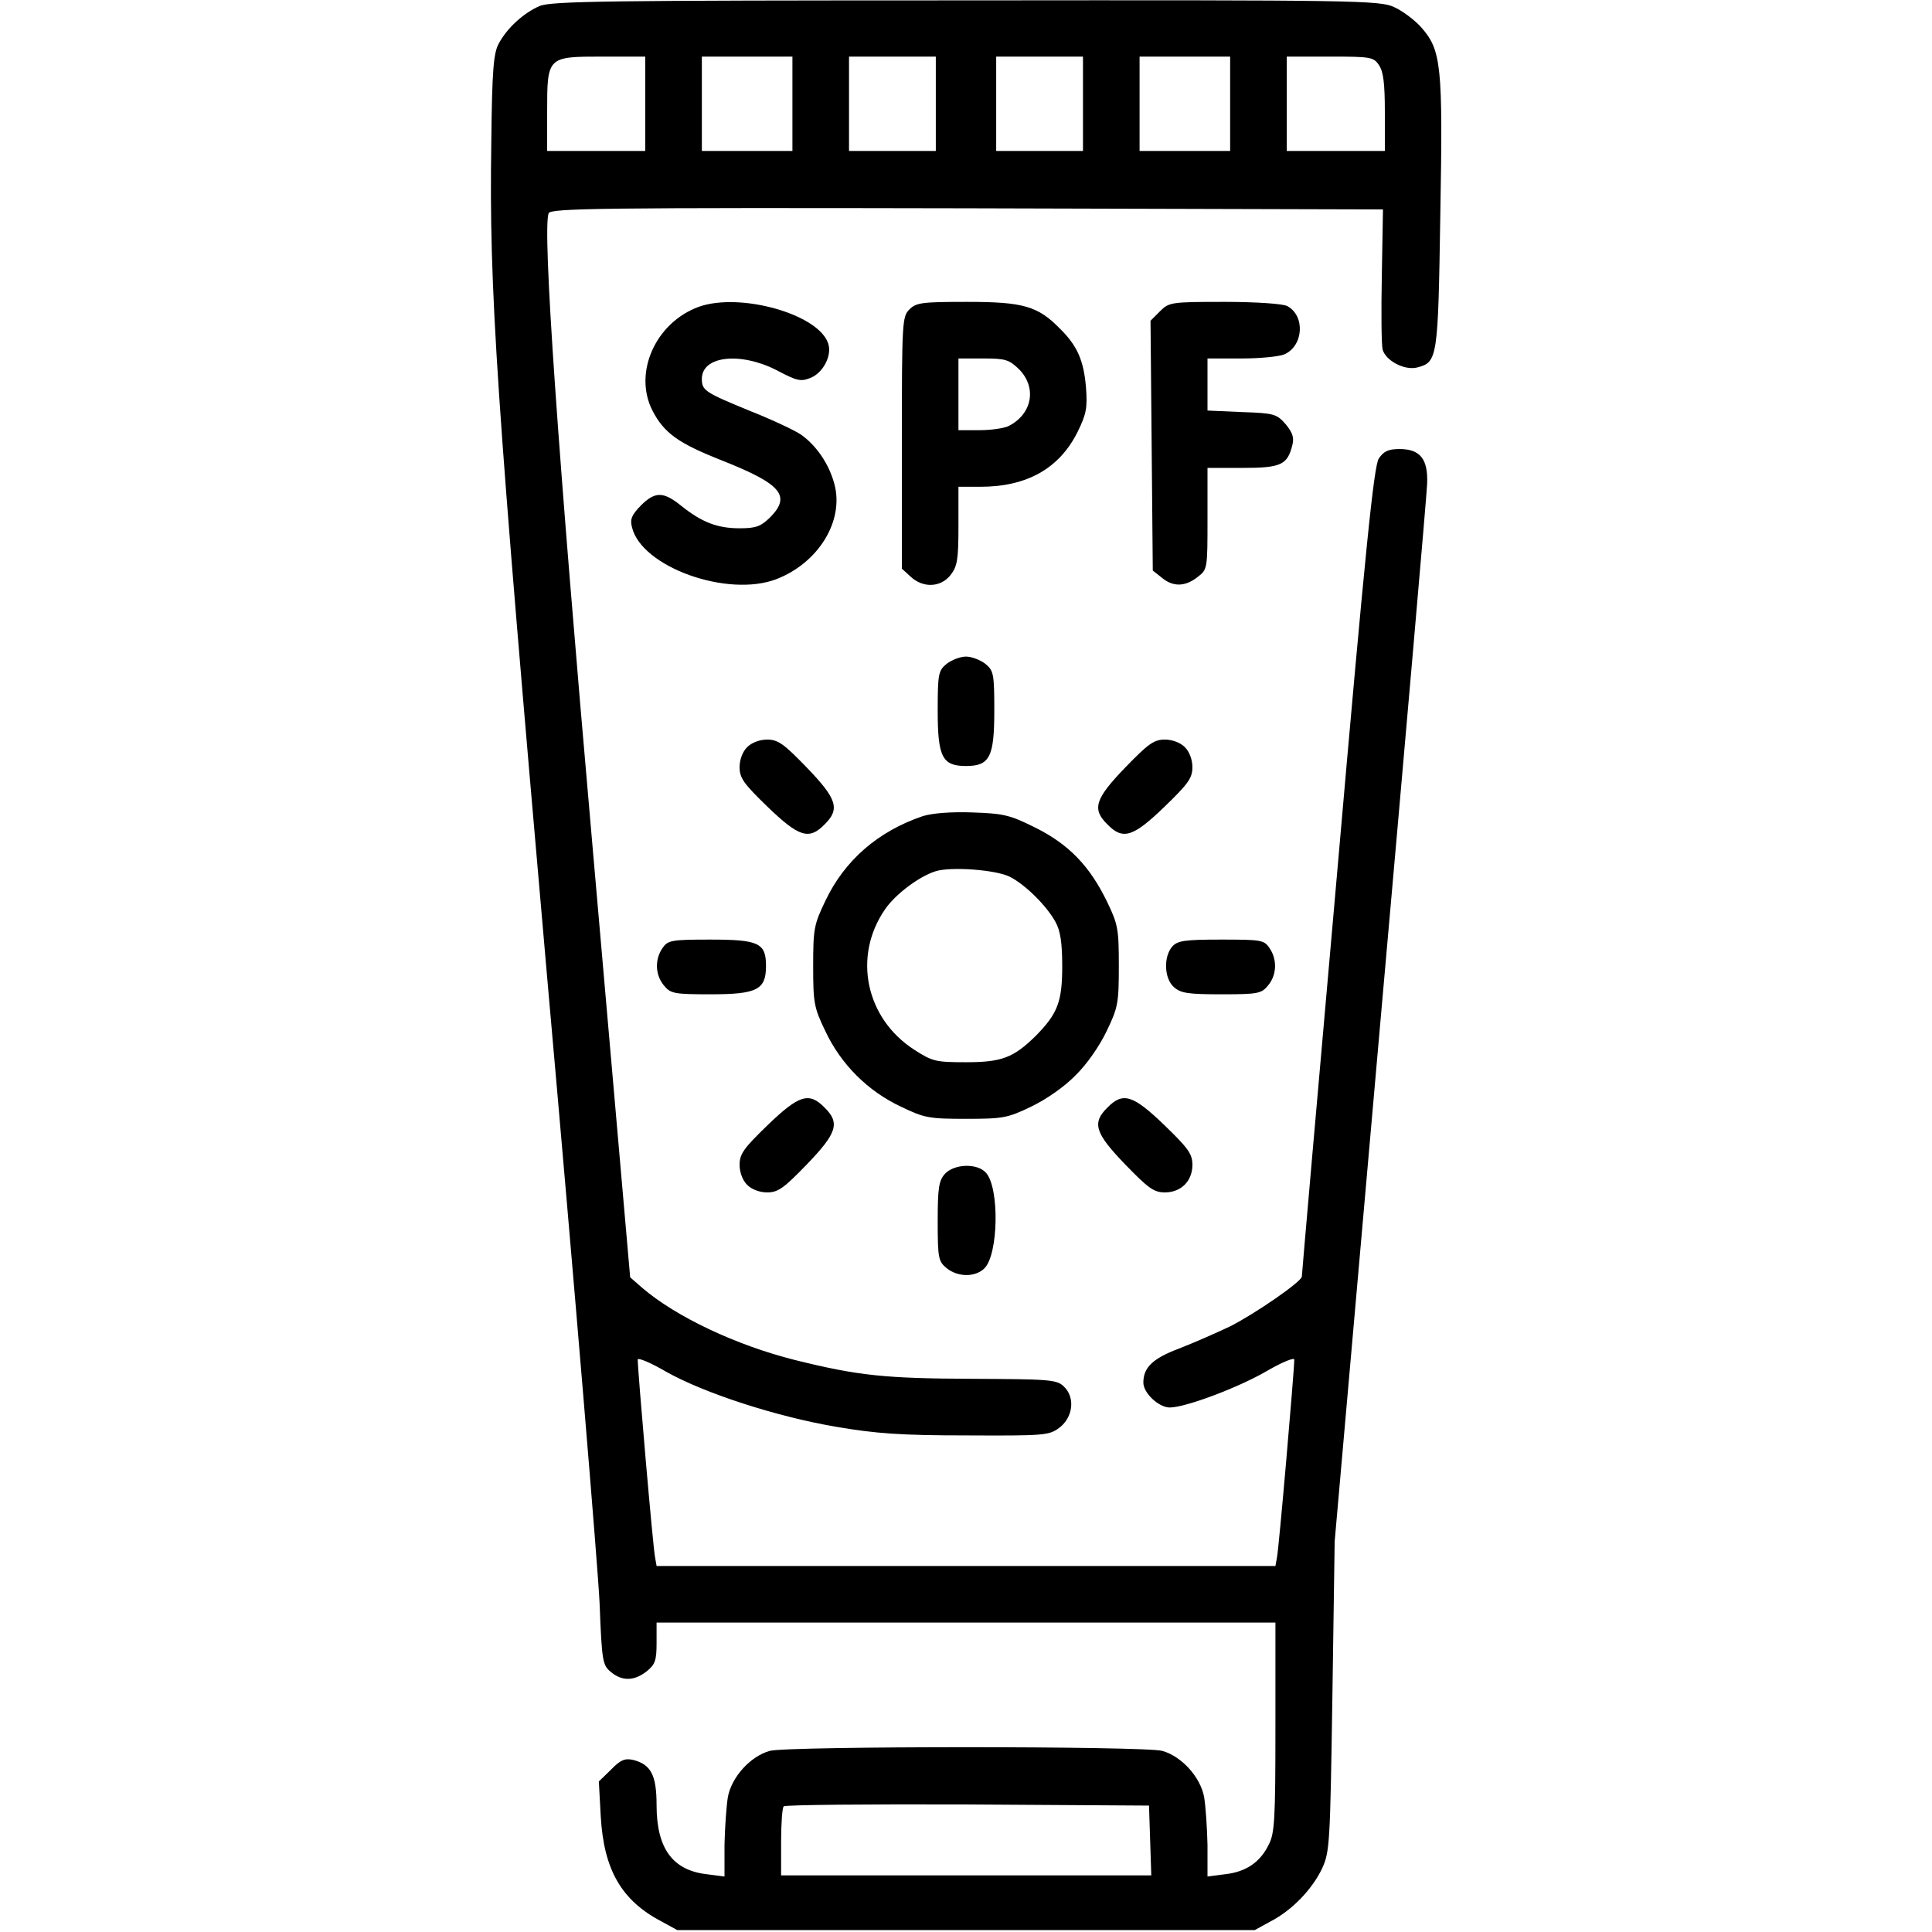
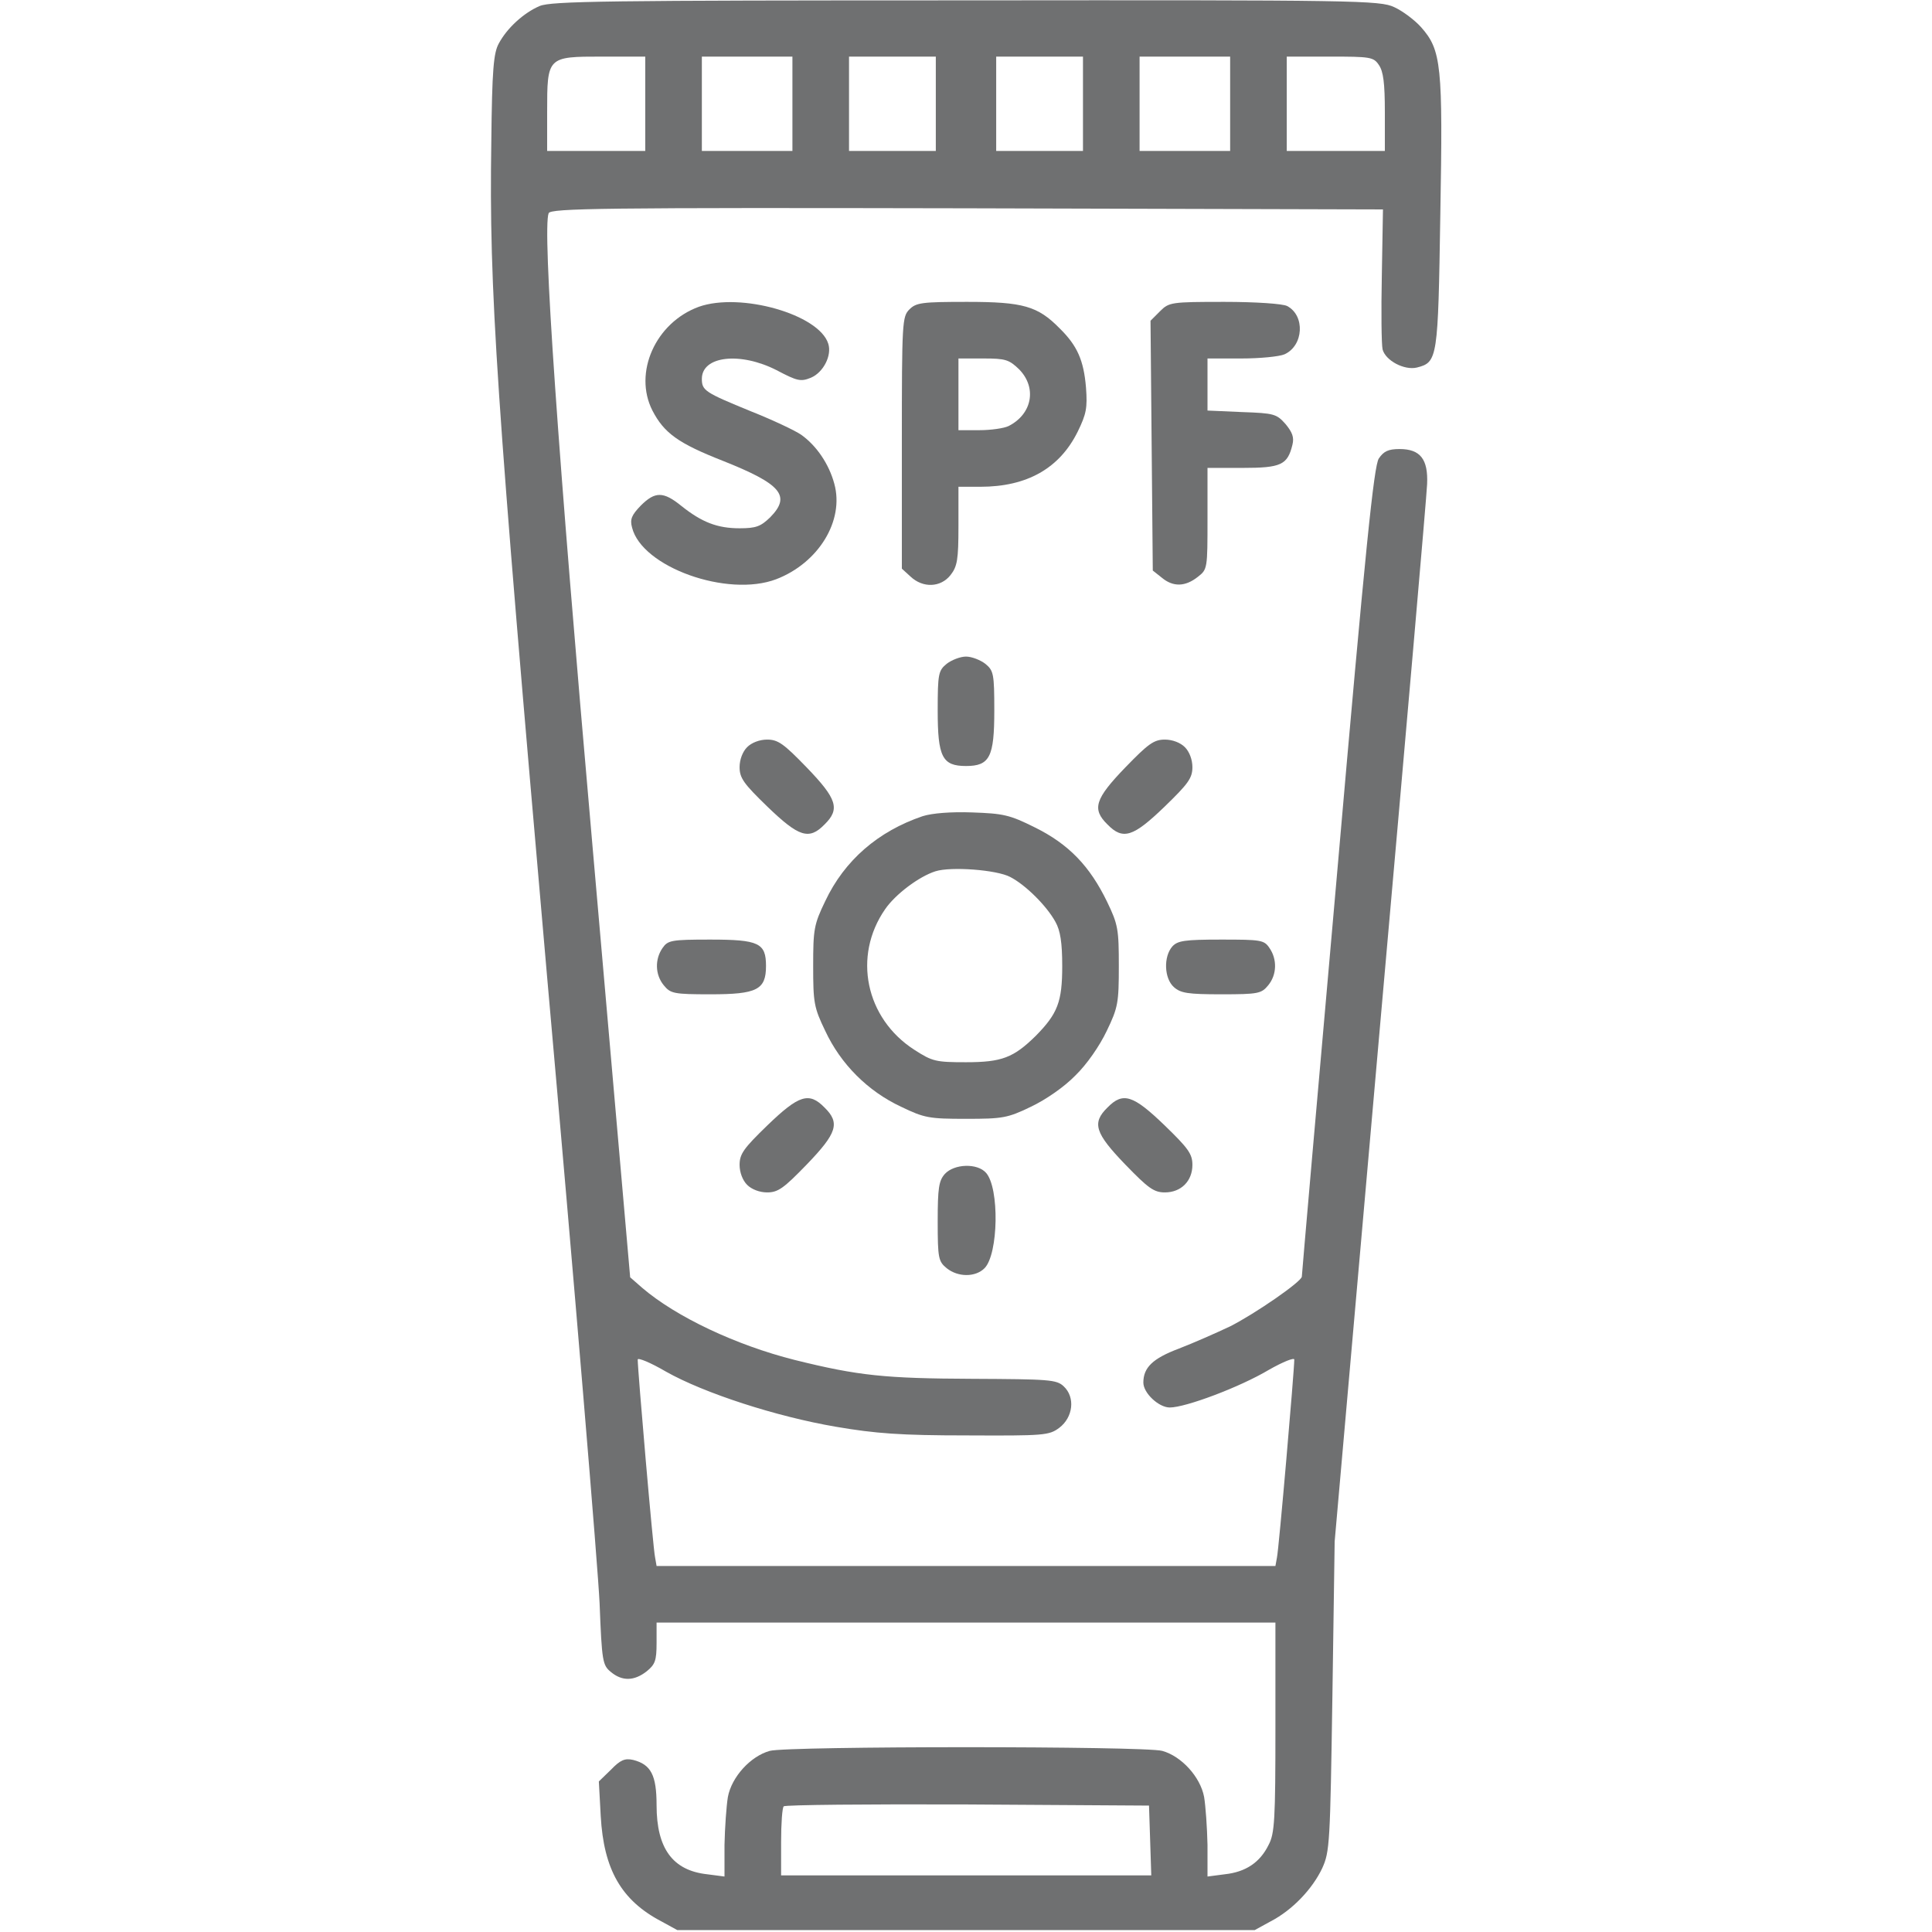
<svg xmlns="http://www.w3.org/2000/svg" version="1.0" width="512pt" height="512pt" viewBox="0 0 512 512" preserveAspectRatio="xMidYMid meet">
  <g transform="translate(0,512) scale(0.1,-0.1)" fill="#000000" stroke="none">
-     <path d="M1430 5104 c-42 -18 -86 -58 -108 -99 -14 -25 -18 -69 -20 -262 -6 -392 12 -658 148 -2213 73 -822 135 -1569 139 -1659 6 -155 8 -164 30 -182 30 -25 62 -24 95 2 22 18 26 28 26 75 l0 54 820 0 820 0 0 -277 c0 -245 -2 -282 -18 -312 -23 -47 -61 -72 -116 -78 l-46 -6 0 84 c-1 46 -5 103 -9 127 -10 53 -60 108 -111 122 -47 13 -993 13 -1040 0 -51 -14 -101 -69 -111 -122 -4 -24 -8 -81 -9 -127 l0 -84 -46 6 c-91 10 -134 68 -134 183 0 80 -15 108 -62 120 -22 5 -34 0 -59 -26 l-32 -31 5 -92 c8 -141 54 -223 161 -279 l42 -23 765 0 765 0 42 23 c58 30 111 86 137 141 20 44 21 66 27 456 l6 410 121 1375 c67 756 123 1398 124 1427 3 66 -18 93 -73 93 -30 0 -42 -6 -55 -25 -13 -20 -35 -232 -110 -1093 -52 -587 -94 -1070 -94 -1075 0 -13 -123 -98 -190 -132 -36 -17 -97 -44 -136 -59 -69 -26 -94 -50 -94 -90 0 -28 41 -66 70 -66 42 0 186 54 263 100 37 21 67 33 67 27 0 -28 -41 -504 -46 -525 l-4 -22 -820 0 -820 0 -4 23 c-5 20 -46 496 -46 524 0 6 34 -8 75 -32 101 -57 292 -119 450 -146 105 -18 172 -23 347 -23 205 -1 218 0 245 20 37 28 43 81 12 110 -19 18 -38 19 -243 20 -230 1 -301 8 -470 50 -155 39 -314 114 -404 191 l-32 28 -100 1145 c-92 1047 -133 1633 -116 1675 5 13 142 15 1108 13 l1103 -3 -3 -174 c-2 -96 -1 -184 2 -197 8 -30 58 -56 91 -48 55 14 56 23 62 406 7 395 3 435 -51 496 -17 19 -49 43 -71 53 -38 18 -97 19 -1135 18 -956 0 -1099 -2 -1130 -15z m280 -259 l0 -125 -130 0 -130 0 0 103 c0 147 0 147 146 147 l114 0 0 -125z m390 0 l0 -125 -120 0 -120 0 0 125 0 125 120 0 120 0 0 -125z m380 0 l0 -125 -115 0 -115 0 0 125 0 125 115 0 115 0 0 -125z m390 0 l0 -125 -115 0 -115 0 0 125 0 125 115 0 115 0 0 -125z m390 0 l0 -125 -120 0 -120 0 0 125 0 125 120 0 120 0 0 -125z m394 103 c12 -17 16 -48 16 -125 l0 -103 -130 0 -130 0 0 125 0 125 114 0 c107 0 116 -1 130 -22z m-606 -4705 l3 -93 -491 0 -490 0 0 88 c0 49 3 92 7 95 3 4 223 6 487 5 l481 -3 3 -92z" />
-     <path d="M1852 4307 c-115 -42 -174 -175 -123 -275 31 -60 69 -87 186 -133 156 -62 182 -93 126 -150 -25 -24 -37 -29 -81 -29 -59 0 -100 16 -154 59 -48 39 -70 39 -108 1 -24 -25 -29 -36 -23 -58 26 -105 253 -186 382 -137 112 43 181 155 154 253 -14 52 -47 101 -88 130 -16 11 -75 39 -133 62 -122 50 -130 55 -130 86 0 61 102 72 198 23 55 -29 64 -31 91 -20 33 14 56 59 46 90 -24 78 -233 137 -343 98z" />
-     <path d="M2410 4300 c-19 -19 -20 -33 -20 -353 l0 -334 23 -21 c33 -31 80 -29 106 4 18 23 21 41 21 130 l0 104 58 0 c124 0 210 49 258 146 23 47 26 63 22 117 -6 72 -23 111 -70 157 -58 59 -97 70 -245 70 -120 0 -135 -2 -153 -20z m291 -159 c47 -48 35 -118 -28 -150 -12 -6 -47 -11 -77 -11 l-56 0 0 95 0 95 66 0 c59 0 68 -3 95 -29z" />
-     <path d="M3074 4295 l-25 -25 3 -331 3 -331 24 -19 c30 -25 62 -24 95 2 26 20 26 22 26 155 l0 134 93 0 c102 0 119 8 132 61 5 20 0 33 -18 55 -24 27 -30 29 -116 32 l-91 4 0 69 0 69 90 0 c49 0 100 5 114 11 51 23 55 103 7 128 -11 6 -82 11 -166 11 -142 0 -147 -1 -171 -25z" />
-     <path d="M2509 3361 c-22 -18 -24 -26 -24 -124 0 -123 12 -147 75 -147 63 0 75 24 75 147 0 98 -2 106 -24 124 -13 10 -36 19 -51 19 -15 0 -38 -9 -51 -19z" />
-     <path d="M1980 3140 c-12 -12 -20 -33 -20 -53 0 -29 11 -44 74 -105 83 -80 110 -89 151 -47 42 41 33 68 -47 151 -61 63 -76 74 -105 74 -20 0 -41 -8 -53 -20z" />
-     <path d="M2982 3086 c-80 -83 -89 -110 -47 -151 41 -42 68 -33 151 47 63 61 74 76 74 105 0 20 -8 41 -20 53 -12 12 -33 20 -53 20 -29 0 -44 -11 -105 -74z" />
-     <path d="M2445 2957 c-118 -40 -207 -117 -258 -225 -30 -62 -32 -75 -32 -172 0 -97 2 -110 32 -172 41 -88 113 -160 201 -201 62 -30 75 -32 172 -32 97 0 110 2 172 32 40 19 89 53 118 83 30 29 64 78 83 118 30 62 32 75 32 172 0 97 -2 110 -31 170 -46 95 -102 153 -191 197 -68 34 -84 37 -167 40 -56 2 -106 -2 -131 -10z m232 -161 c41 -21 97 -77 120 -119 13 -23 18 -55 18 -117 0 -95 -12 -126 -70 -185 -59 -58 -90 -70 -185 -70 -80 0 -89 2 -137 33 -129 83 -164 248 -77 373 27 39 89 86 133 100 41 13 162 4 198 -15z" />
-     <path d="M1756 2608 c-21 -30 -20 -71 3 -99 18 -22 26 -24 124 -24 123 0 147 12 147 75 0 61 -19 70 -148 70 -103 0 -112 -2 -126 -22z" />
-     <path d="M3107 2612 c-24 -27 -22 -85 4 -108 18 -16 37 -19 126 -19 98 0 106 2 124 24 23 28 24 69 3 99 -14 21 -23 22 -128 22 -97 0 -115 -3 -129 -18z" />
-     <path d="M2034 2138 c-63 -61 -74 -76 -74 -105 0 -20 8 -41 20 -53 12 -12 33 -20 53 -20 29 0 44 11 105 74 80 83 89 110 47 151 -41 42 -68 33 -151 -47z" />
-     <path d="M2935 2185 c-42 -41 -33 -68 47 -151 61 -63 76 -74 105 -74 43 0 73 30 73 73 0 29 -11 44 -74 105 -83 80 -110 89 -151 47z" />
-     <path d="M2504 2009 c-16 -18 -19 -37 -19 -126 0 -98 2 -106 24 -124 30 -24 76 -24 100 0 37 37 40 213 4 253 -23 26 -84 24 -109 -3z" />
+     <path d="M1430 5104 c-42 -18 -86 -58 -108 -99 -14 -25 -18 -69 -20 -262 -6 -392 12 -658 148 -2213 73 -822 135 -1569 139 -1659 6 -155 8 -164 30 -182 30 -25 62 -24 95 2 22 18 26 28 26 75 l0 54 820 0 820 0 0 -277 c0 -245 -2 -282 -18 -312 -23 -47 -61 -72 -116 -78 l-46 -6 0 84 c-1 46 -5 103 -9 127 -10 53 -60 108 -111 122 -47 13 -993 13 -1040 0 -51 -14 -101 -69 -111 -122 -4 -24 -8 -81 -9 -127 l0 -84 -46 6 c-91 10 -134 68 -134 183 0 80 -15 108 -62 120 -22 5 -34 0 -59 -26 l-32 -31 5 -92 c8 -141 54 -223 161 -279 l42 -23 765 0 765 0 42 23 c58 30 111 86 137 141 20 44 21 66 27 456 l6 410 121 1375 c67 756 123 1398 124 1427 3 66 -18 93 -73 93 -30 0 -42 -6 -55 -25 -13 -20 -35 -232 -110 -1093 -52 -587 -94 -1070 -94 -1075 0 -13 -123 -98 -190 -132 -36 -17 -97 -44 -136 -59 -69 -26 -94 -50 -94 -90 0 -28 41 -66 70 -66 42 0 186 54 263 100 37 21 67 33 67 27 0 -28 -41 -504 -46 -525 l-4 -22 -820 0 -820 0 -4 23 c-5 20 -46 496 -46 524 0 6 34 -8 75 -32 101 -57 292 -119 450 -146 105 -18 172 -23 347 -23 205 -1 218 0 245 20 37 28 43 81 12 110 -19 18 -38 19 -243 20 -230 1 -301 8 -470 50 -155 39 -314 114 -404 191 l-32 28 -100 1145 c-92 1047 -133 1633 -116 1675 5 13 142 15 1108 13 l1103 -3 -3 -174 c-2 -96 -1 -184 2 -197 8 -30 58 -56 91 -48 55 14 56 23 62 406 7 395 3 435 -51 496 -17 19 -49 43 -71 53 -38 18 -97 19 -1135 18 -956 0 -1099 -2 -1130 -15z m280 -259 l0 -125 -130 0 -130 0 0 103 c0 147 0 147 146 147 l114 0 0 -125z m390 0 l0 -125 -120 0 -120 0 0 125 0 125 120 0 120 0 0 -125z m380 0 l0 -125 -115 0 -115 0 0 125 0 125 115 0 115 0 0 -125z m390 0 l0 -125 -115 0 -115 0 0 125 0 125 115 0 115 0 0 -125z m390 0 l0 -125 -120 0 -120 0 0 125 0 125 120 0 120 0 0 -125z m394 103 c12 -17 16 -48 16 -125 l0 -103 -130 0 -130 0 0 125 0 125 114 0 c107 0 116 -1 130 -22z m-606 -4705 l3 -93 -491 0 -490 0 0 88 c0 49 3 92 7 95 3 4 223 6 487 5 l481 -3 3 -92z" style="fill: rgb(111, 112, 113);" />
+     <path d="M1852 4307 c-115 -42 -174 -175 -123 -275 31 -60 69 -87 186 -133 156 -62 182 -93 126 -150 -25 -24 -37 -29 -81 -29 -59 0 -100 16 -154 59 -48 39 -70 39 -108 1 -24 -25 -29 -36 -23 -58 26 -105 253 -186 382 -137 112 43 181 155 154 253 -14 52 -47 101 -88 130 -16 11 -75 39 -133 62 -122 50 -130 55 -130 86 0 61 102 72 198 23 55 -29 64 -31 91 -20 33 14 56 59 46 90 -24 78 -233 137 -343 98z" style="fill: rgb(111, 112, 113);" />
+     <path d="M2410 4300 c-19 -19 -20 -33 -20 -353 l0 -334 23 -21 c33 -31 80 -29 106 4 18 23 21 41 21 130 l0 104 58 0 c124 0 210 49 258 146 23 47 26 63 22 117 -6 72 -23 111 -70 157 -58 59 -97 70 -245 70 -120 0 -135 -2 -153 -20z m291 -159 c47 -48 35 -118 -28 -150 -12 -6 -47 -11 -77 -11 l-56 0 0 95 0 95 66 0 c59 0 68 -3 95 -29z" style="fill: rgb(111, 112, 113);" />
+     <path d="M3074 4295 l-25 -25 3 -331 3 -331 24 -19 c30 -25 62 -24 95 2 26 20 26 22 26 155 l0 134 93 0 c102 0 119 8 132 61 5 20 0 33 -18 55 -24 27 -30 29 -116 32 l-91 4 0 69 0 69 90 0 c49 0 100 5 114 11 51 23 55 103 7 128 -11 6 -82 11 -166 11 -142 0 -147 -1 -171 -25z" style="fill: rgb(111, 112, 113);" />
+     <path d="M2509 3361 c-22 -18 -24 -26 -24 -124 0 -123 12 -147 75 -147 63 0 75 24 75 147 0 98 -2 106 -24 124 -13 10 -36 19 -51 19 -15 0 -38 -9 -51 -19z" style="fill: rgb(111, 112, 113);" />
+     <path d="M1980 3140 c-12 -12 -20 -33 -20 -53 0 -29 11 -44 74 -105 83 -80 110 -89 151 -47 42 41 33 68 -47 151 -61 63 -76 74 -105 74 -20 0 -41 -8 -53 -20z" style="fill: rgb(111, 112, 113);" />
+     <path d="M2982 3086 c-80 -83 -89 -110 -47 -151 41 -42 68 -33 151 47 63 61 74 76 74 105 0 20 -8 41 -20 53 -12 12 -33 20 -53 20 -29 0 -44 -11 -105 -74z" style="fill: rgb(111, 112, 113);" />
+     <path d="M2445 2957 c-118 -40 -207 -117 -258 -225 -30 -62 -32 -75 -32 -172 0 -97 2 -110 32 -172 41 -88 113 -160 201 -201 62 -30 75 -32 172 -32 97 0 110 2 172 32 40 19 89 53 118 83 30 29 64 78 83 118 30 62 32 75 32 172 0 97 -2 110 -31 170 -46 95 -102 153 -191 197 -68 34 -84 37 -167 40 -56 2 -106 -2 -131 -10z m232 -161 c41 -21 97 -77 120 -119 13 -23 18 -55 18 -117 0 -95 -12 -126 -70 -185 -59 -58 -90 -70 -185 -70 -80 0 -89 2 -137 33 -129 83 -164 248 -77 373 27 39 89 86 133 100 41 13 162 4 198 -15z" style="fill: rgb(111, 112, 113);" />
+     <path d="M1756 2608 c-21 -30 -20 -71 3 -99 18 -22 26 -24 124 -24 123 0 147 12 147 75 0 61 -19 70 -148 70 -103 0 -112 -2 -126 -22z" style="fill: rgb(111, 112, 113);" />
+     <path d="M3107 2612 c-24 -27 -22 -85 4 -108 18 -16 37 -19 126 -19 98 0 106 2 124 24 23 28 24 69 3 99 -14 21 -23 22 -128 22 -97 0 -115 -3 -129 -18z" style="fill: rgb(111, 112, 113);" />
+     <path d="M2034 2138 c-63 -61 -74 -76 -74 -105 0 -20 8 -41 20 -53 12 -12 33 -20 53 -20 29 0 44 11 105 74 80 83 89 110 47 151 -41 42 -68 33 -151 -47z" style="fill: rgb(111, 112, 113);" />
+     <path d="M2935 2185 c-42 -41 -33 -68 47 -151 61 -63 76 -74 105 -74 43 0 73 30 73 73 0 29 -11 44 -74 105 -83 80 -110 89 -151 47z" style="fill: rgb(111, 112, 113);" />
+     <path d="M2504 2009 c-16 -18 -19 -37 -19 -126 0 -98 2 -106 24 -124 30 -24 76 -24 100 0 37 37 40 213 4 253 -23 26 -84 24 -109 -3z" style="fill: rgb(111, 112, 113);" />
  </g>
</svg>
